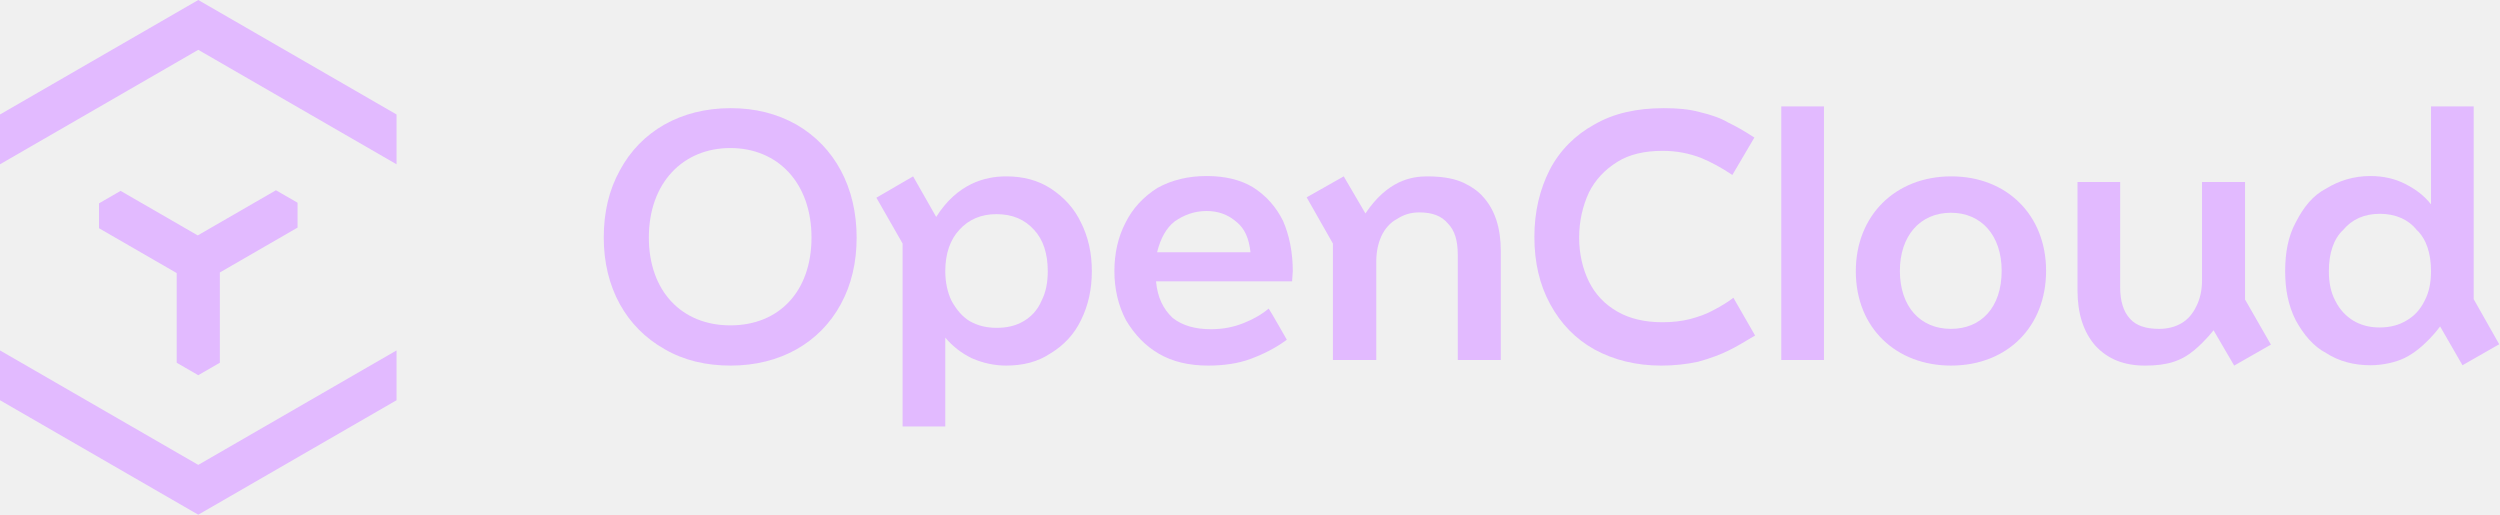
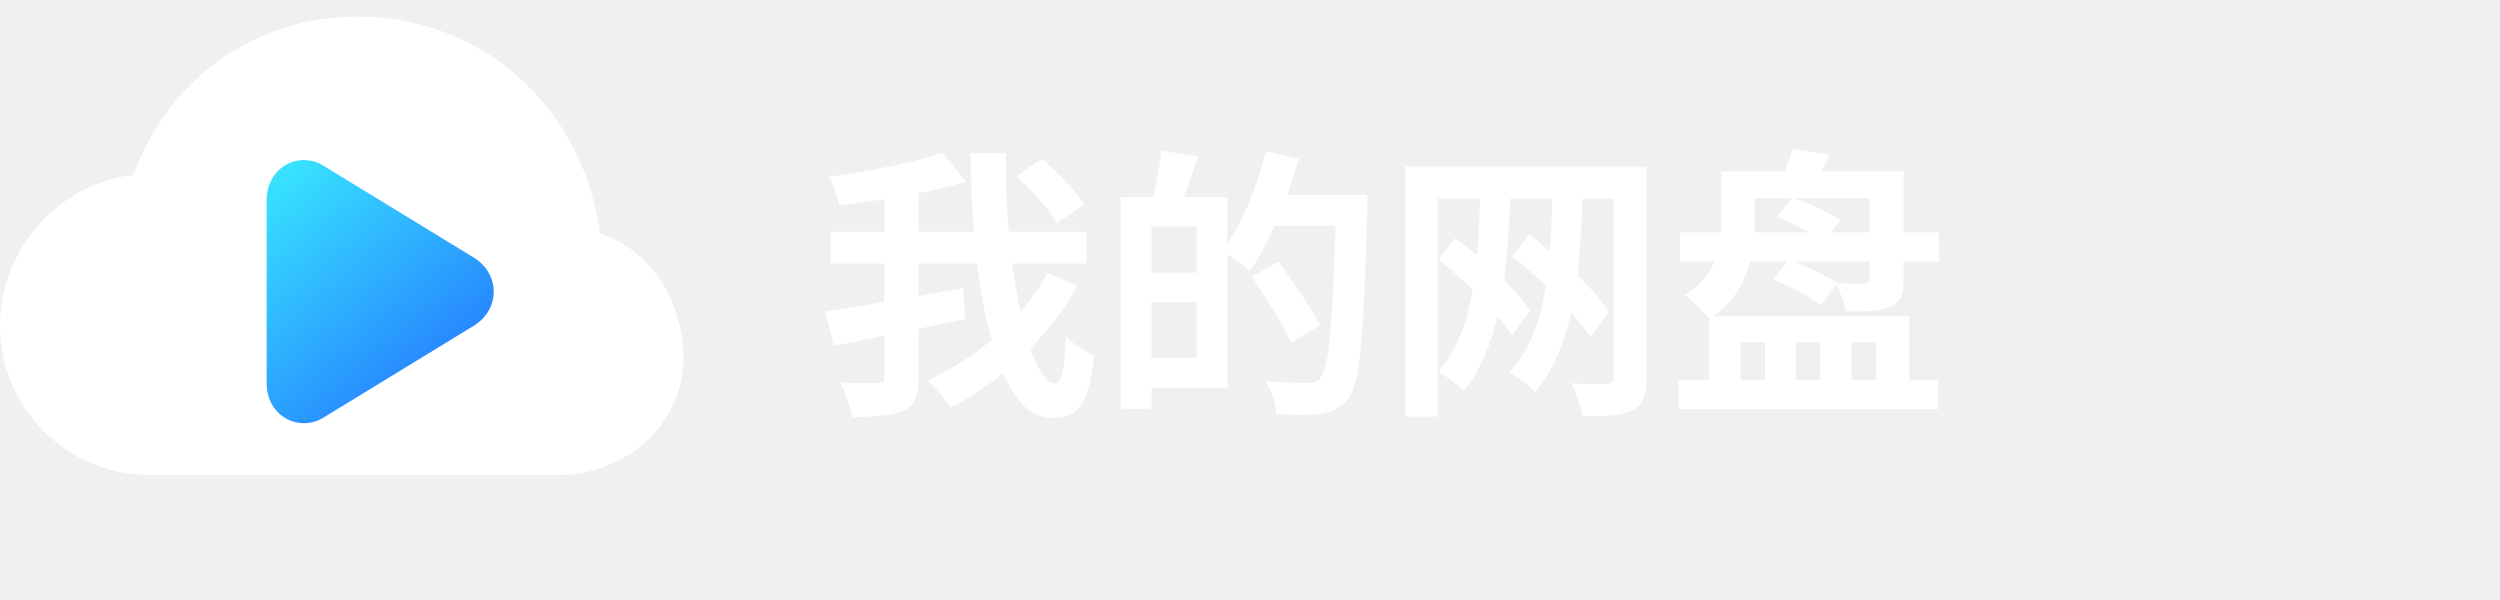
- <svg xmlns="http://www.w3.org/2000/svg" width="170" height="35" viewBox="0 0 170 35" fill="none">
-   <path d="M45.193 23.743C42.577 22.268 41.055 19.557 41.055 16.155C41.055 14.443 41.411 12.921 42.148 11.589C43.575 8.925 46.287 7.355 49.688 7.355C51.377 7.355 52.851 7.736 54.159 8.473C56.752 9.972 58.251 12.731 58.251 16.155C58.251 17.844 57.894 19.366 57.18 20.675C55.753 23.315 53.042 24.86 49.688 24.86C47.999 24.86 46.501 24.504 45.193 23.743ZM49.664 22.125C52.994 22.125 55.182 19.795 55.182 16.155C55.182 12.421 52.876 10.067 49.664 10.067C46.453 10.067 44.122 12.421 44.122 16.155C44.122 19.771 46.334 22.125 49.664 22.125Z" fill="#E2BAFF" />
-   <path d="M62.091 11.993L63.661 14.752C65.088 12.493 66.967 11.993 68.418 11.993C69.583 11.993 70.582 12.255 71.462 12.826C72.366 13.42 73.056 14.181 73.508 15.133C74.007 16.132 74.245 17.226 74.245 18.439C74.245 19.652 74.007 20.77 73.508 21.769C73.056 22.72 72.342 23.481 71.438 24.028C70.582 24.599 69.583 24.86 68.418 24.86C67.633 24.86 66.848 24.694 66.087 24.361C65.397 24.028 64.779 23.553 64.279 22.958V28.999H61.377V16.56L59.594 13.444L62.091 11.993ZM64.279 18.439C64.279 19.176 64.422 19.866 64.707 20.46C65.064 21.103 65.469 21.555 65.944 21.84C66.491 22.149 67.086 22.292 67.775 22.292C68.489 22.292 69.084 22.149 69.607 21.84C70.13 21.531 70.558 21.079 70.82 20.46C71.129 19.866 71.248 19.176 71.248 18.439C71.248 17.25 70.939 16.298 70.32 15.632C69.678 14.919 68.846 14.562 67.752 14.562C66.729 14.562 65.873 14.919 65.231 15.632C64.612 16.298 64.279 17.25 64.279 18.439Z" fill="#E2BAFF" />
-   <path d="M76.54 15.133C77.016 14.181 77.73 13.397 78.705 12.778C79.704 12.231 80.798 11.97 82.059 11.97C83.319 11.97 84.366 12.231 85.198 12.731C86.102 13.302 86.768 14.063 87.244 15.014C87.671 15.989 87.909 17.154 87.909 18.439L87.862 19.129H78.61C78.705 20.199 79.085 21.008 79.751 21.626C80.418 22.149 81.298 22.387 82.344 22.387C83.153 22.387 83.866 22.245 84.532 21.983C85.198 21.721 85.793 21.388 86.269 20.984C86.34 21.055 87.505 23.101 87.505 23.101C86.768 23.648 85.935 24.076 85.032 24.408C84.199 24.718 83.224 24.86 82.153 24.86C80.869 24.86 79.728 24.599 78.8 24.052C77.896 23.529 77.159 22.767 76.564 21.769C76.041 20.77 75.779 19.652 75.779 18.439C75.779 17.25 76.017 16.132 76.54 15.133ZM78.681 17.154H85.032C84.936 16.203 84.627 15.537 84.104 15.109C83.533 14.61 82.867 14.348 82.059 14.348C81.226 14.348 80.513 14.61 79.87 15.062C79.3 15.514 78.919 16.203 78.681 17.154Z" fill="#E2BAFF" />
-   <path d="M102.054 17.059V24.48H99.128V17.321C99.128 16.346 98.914 15.656 98.462 15.204C98.034 14.681 97.392 14.443 96.512 14.443C95.941 14.443 95.466 14.586 94.99 14.895C94.538 15.133 94.181 15.537 93.943 16.037C93.729 16.512 93.587 17.083 93.587 17.773V24.48H90.637V16.56L88.853 13.42L91.374 11.993L92.849 14.514C94.348 12.278 95.965 11.993 97.059 11.993C98.296 11.993 99.057 12.207 99.556 12.445C100.056 12.683 100.508 12.992 100.841 13.373C101.649 14.253 102.054 15.49 102.054 17.059Z" fill="#E2BAFF" />
-   <path d="M117.538 23.838C117.015 24.1 116.325 24.361 115.469 24.599C114.684 24.766 113.851 24.861 112.971 24.861C111.259 24.861 109.737 24.48 108.429 23.767C107.144 23.053 106.145 22.03 105.408 20.675C104.694 19.366 104.338 17.844 104.338 16.108C104.338 14.419 104.694 12.897 105.384 11.541C106.074 10.21 107.144 9.163 108.405 8.473C109.713 7.712 111.283 7.355 113.138 7.355C114.066 7.355 114.874 7.427 115.564 7.617C116.373 7.807 117.038 8.045 117.514 8.331C118.014 8.569 118.608 8.902 119.298 9.353L117.8 11.898C117.062 11.399 116.349 11.018 115.659 10.733C114.85 10.424 113.994 10.257 113.066 10.257C111.83 10.257 110.807 10.495 109.999 10.994C109.118 11.541 108.476 12.231 108.048 13.088C107.62 14.015 107.382 15.038 107.382 16.155C107.382 17.274 107.62 18.273 108.048 19.152C108.476 20.009 109.118 20.699 109.999 21.198C110.831 21.674 111.854 21.912 113.043 21.912C113.733 21.912 114.351 21.84 114.922 21.697C115.54 21.531 116.064 21.341 116.491 21.103C117.086 20.794 117.538 20.508 117.871 20.247L119.346 22.815C118.632 23.243 118.037 23.6 117.538 23.838Z" fill="#E2BAFF" />
-   <rect x="121.127" y="7.236" width="2.902" height="17.244" fill="#E2BAFF" />
-   <path d="M126.195 18.439C126.195 14.681 128.859 11.993 132.688 11.993C136.494 11.993 139.134 14.657 139.134 18.415C139.134 22.221 136.494 24.86 132.664 24.86C129.002 24.86 126.195 22.363 126.195 18.439ZM132.664 22.363C134.71 22.363 136.113 20.912 136.113 18.415C136.113 15.989 134.71 14.467 132.664 14.467C130.548 14.467 129.192 16.06 129.192 18.415C129.192 20.841 130.572 22.363 132.664 22.363Z" fill="#E2BAFF" />
-   <path d="M145.86 24.861C144.456 24.861 143.339 24.432 142.482 23.505C141.674 22.577 141.27 21.317 141.27 19.747V12.374H144.171V19.533C144.171 20.46 144.385 21.174 144.837 21.674C145.265 22.149 145.931 22.363 146.811 22.363C147.382 22.363 147.881 22.244 148.334 21.983C148.785 21.721 149.118 21.317 149.356 20.817C149.618 20.294 149.737 19.699 149.737 19.081V12.374H152.662V20.365L154.422 23.434L151.925 24.861L150.522 22.459C150.522 22.459 149.974 23.172 149.237 23.791C148.334 24.552 147.382 24.861 145.86 24.861Z" fill="#E2BAFF" />
-   <path d="M156.104 15.133C156.651 14.062 157.293 13.277 158.173 12.826C159.053 12.279 160.076 11.97 161.17 11.97C162.098 11.97 162.859 12.16 163.525 12.493C164.191 12.826 164.809 13.254 165.309 13.896V7.237H168.21V20.341L169.947 23.41L167.449 24.837L165.927 22.197C165.927 22.197 164.88 23.671 163.525 24.337C162.954 24.623 162.05 24.837 161.194 24.837C160.076 24.837 159.053 24.575 158.173 24.005C157.317 23.553 156.651 22.768 156.104 21.769C155.604 20.77 155.391 19.699 155.391 18.439C155.391 17.155 155.604 16.06 156.104 15.133ZM158.363 18.439C158.363 19.247 158.506 19.89 158.792 20.437C159.125 21.103 159.553 21.507 160.004 21.793C160.528 22.102 161.098 22.268 161.812 22.268C162.526 22.268 163.144 22.102 163.644 21.793C164.143 21.507 164.571 21.079 164.88 20.437C165.166 19.89 165.309 19.247 165.309 18.439C165.309 17.25 164.999 16.251 164.333 15.632C163.763 14.919 162.883 14.539 161.836 14.539C160.766 14.539 159.933 14.919 159.339 15.632C158.673 16.251 158.363 17.25 158.363 18.439Z" fill="#E2BAFF" />
-   <path d="M13.481 25.514L14.95 24.666V18.528L20.234 15.477V13.785L18.765 12.937L13.446 16.008L8.201 12.979L6.732 13.827V15.52L12.016 18.57V24.668L13.481 25.514Z" fill="#E2BAFF" />
-   <path d="M26.965 7.784L13.483 0L0 7.784V11.172L13.482 3.388L26.965 11.172V7.784Z" fill="#E2BAFF" />
-   <path d="M26.965 23.828L13.482 31.612L0 23.828V27.216L13.482 35L26.965 27.216V23.828Z" fill="#E2BAFF" />
+ <svg xmlns="http://www.w3.org/2000/svg" width="300" height="72" viewBox="0 0 300 72">
+   <defs>
+     <linearGradient id="play" x1="30" y1="24" x2="53" y2="51" gradientUnits="userSpaceOnUse">
+       <stop stop-color="#38E2FF" />
+       <stop offset="1" stop-color="#2375FF" />
+     </linearGradient>
+   </defs>
+   <path fill="#fff" d="M18 57C8 57 0 49 0 39c0-9 7-17 16-18 4-11 14-19 27-19 15 0 27 11 29 26 6 2 10 8 10 15 0 8-7 14-15 14H18Z" />
+   <path fill="url(#play)" d="M32 24c0-4 4-6 7-4l18 11c3 2 3 6 0 8L39 50c-3 2-7 0-7-4V24Z" />
+   <text x="98" y="47" fill="#fff" font-size="34" font-weight="700" font-family="Microsoft YaHei, Segoe UI, sans-serif">我的网盘</text>
</svg>
